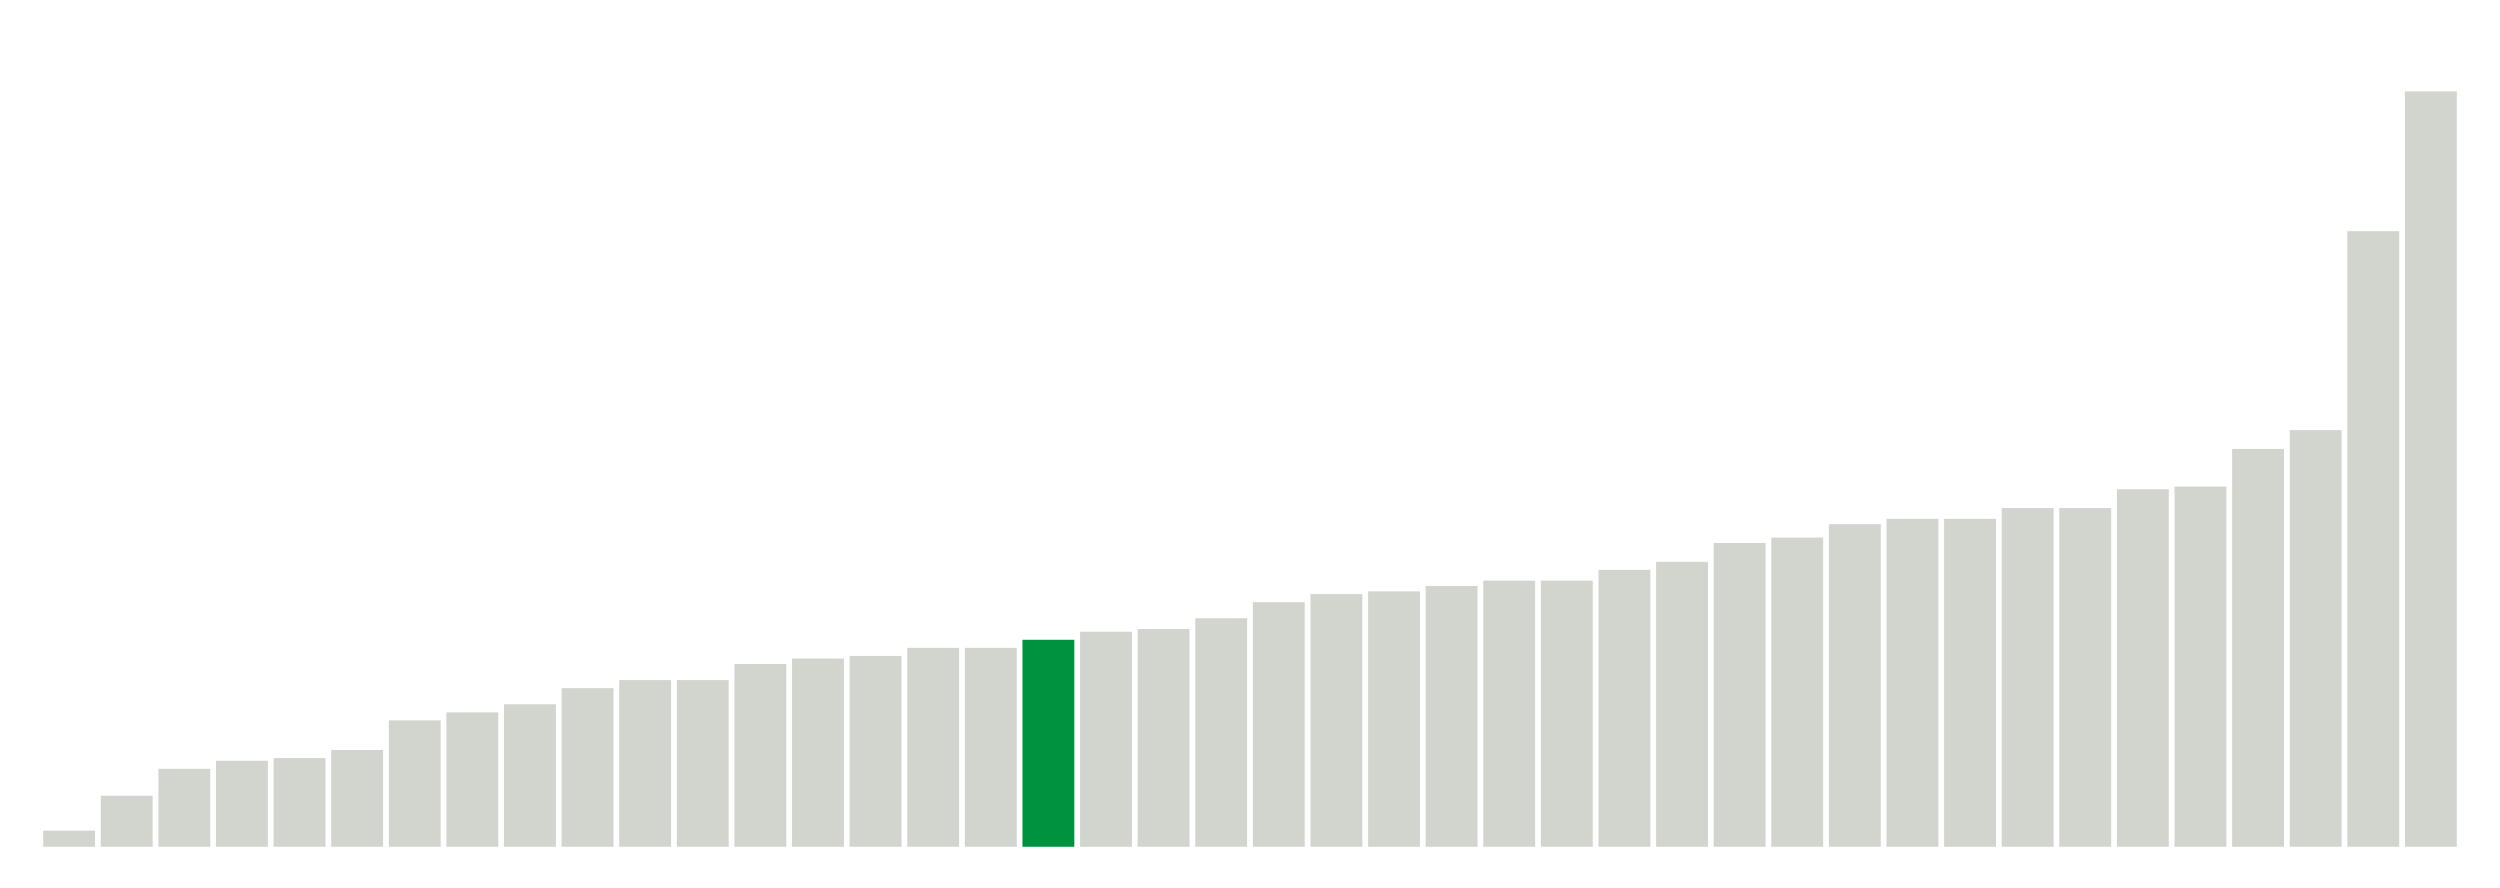
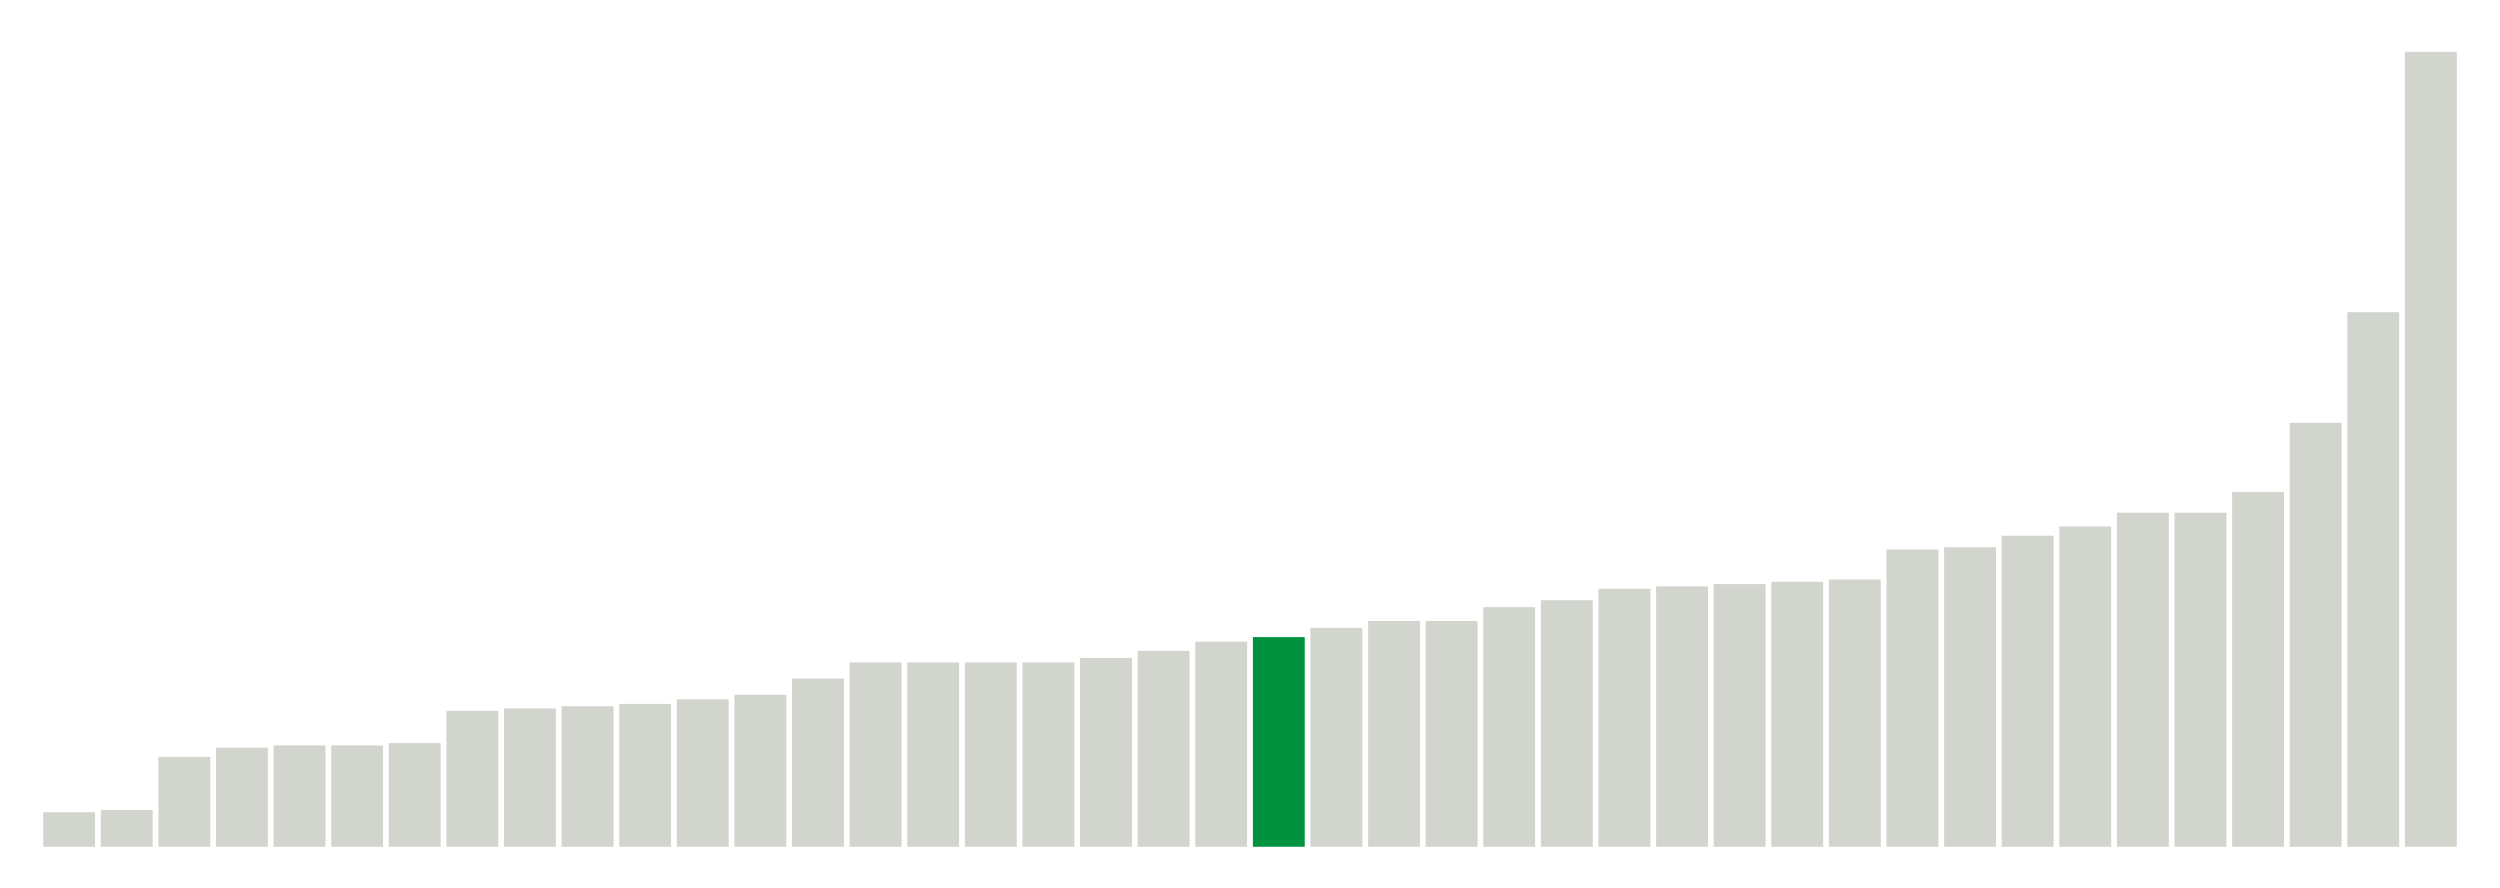
<svg xmlns="http://www.w3.org/2000/svg" version="1.1" class="marks" width="310" height="110">
  <g fill="none" stroke-miterlimit="10" transform="translate(5,5)">
    <g class="mark-group role-frame root" role="graphics-object" aria-roledescription="group mark container">
      <g transform="translate(0,0)">
        <path class="background" aria-hidden="true" d="M0,0h300v100h-300Z" stroke="#ddd" stroke-width="0" />
        <g>
          <g class="mark-rect role-mark marks" role="graphics-symbol" aria-roledescription="rect mark container">
-             <path d="M0.357,98h6.429v2h-6.429Z" fill="#D2D4CE" />
-             <path d="M7.5,93.667h6.429v6.333h-6.429Z" fill="#D2D4CE" />
-             <path d="M14.643,90.333h6.429v9.667h-6.429Z" fill="#D2D4CE" />
-             <path d="M21.786,89.333h6.429v10.667h-6.429Z" fill="#D2D4CE" />
-             <path d="M28.929,89h6.429v11h-6.429Z" fill="#D2D4CE" />
-             <path d="M36.071,88h6.429v12h-6.429Z" fill="#D2D4CE" />
-             <path d="M43.214,84.333h6.429v15.667h-6.429Z" fill="#D2D4CE" />
-             <path d="M50.357,83.333h6.429v16.667h-6.429Z" fill="#D2D4CE" />
-             <path d="M57.5,82.333h6.429v17.667h-6.429Z" fill="#D2D4CE" />
-             <path d="M64.643,80.333h6.429v19.667h-6.429Z" fill="#D2D4CE" />
-             <path d="M71.786,79.333h6.429v20.667h-6.429Z" fill="#D2D4CE" />
-             <path d="M78.929,79.333h6.429v20.667h-6.429Z" fill="#D2D4CE" />
-             <path d="M86.071,77.333h6.429v22.667h-6.429Z" fill="#D2D4CE" />
-             <path d="M93.214,76.667h6.429v23.333h-6.429Z" fill="#D2D4CE" />
-             <path d="M100.357,76.333h6.429v23.667h-6.429Z" fill="#D2D4CE" />
-             <path d="M107.5,75.333h6.429v24.667h-6.429Z" fill="#D2D4CE" />
-             <path d="M114.643,75.333h6.429v24.667h-6.429Z" fill="#D2D4CE" />
-             <path d="M121.786,74.333h6.429v25.667h-6.429Z" fill="#00923E" />
-             <path d="M128.929,73.333h6.429v26.667h-6.429Z" fill="#D2D4CE" />
-             <path d="M136.071,73h6.429v27h-6.429Z" fill="#D2D4CE" />
-             <path d="M143.214,71.667h6.429v28.333h-6.429Z" fill="#D2D4CE" />
-             <path d="M150.357,69.667h6.429v30.333h-6.429Z" fill="#D2D4CE" />
-             <path d="M157.5,68.667h6.429v31.333h-6.429Z" fill="#D2D4CE" />
-             <path d="M164.643,68.333h6.429v31.667h-6.429Z" fill="#D2D4CE" />
-             <path d="M171.786,67.667h6.429v32.333h-6.429Z" fill="#D2D4CE" />
-             <path d="M178.929,67h6.429v33h-6.429Z" fill="#D2D4CE" />
-             <path d="M186.071,67h6.429v33h-6.429Z" fill="#D2D4CE" />
-             <path d="M193.214,65.667h6.429v34.333h-6.429Z" fill="#D2D4CE" />
-             <path d="M200.357,64.667h6.429v35.333h-6.429Z" fill="#D2D4CE" />
-             <path d="M207.5,62.333h6.429v37.667h-6.429Z" fill="#D2D4CE" />
-             <path d="M214.643,61.667h6.429v38.333h-6.429Z" fill="#D2D4CE" />
-             <path d="M221.786,60h6.429v40h-6.429Z" fill="#D2D4CE" />
-             <path d="M228.929,59.333h6.429v40.667h-6.429Z" fill="#D2D4CE" />
-             <path d="M236.071,59.333h6.429v40.667h-6.429Z" fill="#D2D4CE" />
-             <path d="M243.214,58h6.429v42h-6.429Z" fill="#D2D4CE" />
-             <path d="M250.357,58h6.429v42h-6.429Z" fill="#D2D4CE" />
-             <path d="M257.5,55.667h6.429v44.333h-6.429Z" fill="#D2D4CE" />
-             <path d="M264.643,55.333h6.429v44.667h-6.429Z" fill="#D2D4CE" />
-             <path d="M271.786,50.667h6.429v49.333h-6.429Z" fill="#D2D4CE" />
-             <path d="M278.929,48.333h6.429v51.667h-6.429Z" fill="#D2D4CE" />
-             <path d="M286.071,23.667h6.429v76.333h-6.429Z" fill="#D2D4CE" />
-             <path d="M293.214,6.333h6.429v93.667h-6.429Z" fill="#D2D4CE" />
+             <path d="M0.357,95.714h6.429v4.286h-6.429Z" fill="#D2D4CE" />
+             <path d="M7.5,95.429h6.429v4.571h-6.429Z" fill="#D2D4CE" />
+             <path d="M14.643,88.857h6.429v11.143h-6.429Z" fill="#D2D4CE" />
+             <path d="M21.786,87.714h6.429v12.286h-6.429Z" fill="#D2D4CE" />
+             <path d="M28.929,87.429h6.429v12.571h-6.429Z" fill="#D2D4CE" />
+             <path d="M36.071,87.429h6.429v12.571h-6.429Z" fill="#D2D4CE" />
+             <path d="M43.214,87.143h6.429v12.857h-6.429Z" fill="#D2D4CE" />
+             <path d="M50.357,83.143h6.429v16.857h-6.429Z" fill="#D2D4CE" />
+             <path d="M57.5,82.857h6.429v17.143h-6.429Z" fill="#D2D4CE" />
+             <path d="M64.643,82.571h6.429v17.429h-6.429Z" fill="#D2D4CE" />
+             <path d="M71.786,82.286h6.429v17.714h-6.429Z" fill="#D2D4CE" />
+             <path d="M78.929,81.714h6.429v18.286h-6.429Z" fill="#D2D4CE" />
+             <path d="M86.071,81.143h6.429v18.857h-6.429Z" fill="#D2D4CE" />
+             <path d="M93.214,79.143h6.429v20.857h-6.429Z" fill="#D2D4CE" />
+             <path d="M100.357,77.143h6.429v22.857h-6.429Z" fill="#D2D4CE" />
+             <path d="M107.5,77.143h6.429v22.857h-6.429Z" fill="#D2D4CE" />
+             <path d="M114.643,77.143h6.429v22.857h-6.429Z" fill="#D2D4CE" />
+             <path d="M121.786,77.143h6.429v22.857h-6.429Z" fill="#D2D4CE" />
+             <path d="M128.929,76.571h6.429v23.429h-6.429Z" fill="#D2D4CE" />
+             <path d="M136.071,75.714h6.429v24.286h-6.429Z" fill="#D2D4CE" />
+             <path d="M143.214,74.571h6.429v25.429h-6.429Z" fill="#D2D4CE" />
+             <path d="M150.357,74h6.429v26h-6.429Z" fill="#00923E" />
+             <path d="M157.5,72.857h6.429v27.143h-6.429Z" fill="#D2D4CE" />
+             <path d="M164.643,72h6.429v28h-6.429Z" fill="#D2D4CE" />
+             <path d="M171.786,72h6.429v28h-6.429Z" fill="#D2D4CE" />
+             <path d="M178.929,70.286h6.429v29.714h-6.429Z" fill="#D2D4CE" />
+             <path d="M186.071,69.429h6.429v30.571h-6.429Z" fill="#D2D4CE" />
+             <path d="M193.214,68h6.429v32h-6.429Z" fill="#D2D4CE" />
+             <path d="M200.357,67.714h6.429v32.286h-6.429Z" fill="#D2D4CE" />
+             <path d="M207.5,67.429h6.429v32.571h-6.429Z" fill="#D2D4CE" />
+             <path d="M214.643,67.143h6.429v32.857h-6.429Z" fill="#D2D4CE" />
+             <path d="M221.786,66.857h6.429v33.143h-6.429Z" fill="#D2D4CE" />
+             <path d="M228.929,63.143h6.429v36.857h-6.429Z" fill="#D2D4CE" />
+             <path d="M236.071,62.857h6.429v37.143h-6.429Z" fill="#D2D4CE" />
+             <path d="M243.214,61.429h6.429v38.571h-6.429Z" fill="#D2D4CE" />
+             <path d="M250.357,60.286h6.429v39.714h-6.429Z" fill="#D2D4CE" />
+             <path d="M257.5,58.571h6.429v41.429h-6.429Z" fill="#D2D4CE" />
+             <path d="M264.643,58.571h6.429v41.429h-6.429Z" fill="#D2D4CE" />
+             <path d="M271.786,56h6.429v44h-6.429Z" fill="#D2D4CE" />
+             <path d="M278.929,47.429h6.429v52.571h-6.429Z" fill="#D2D4CE" />
+             <path d="M286.071,33.714h6.429v66.286h-6.429Z" fill="#D2D4CE" />
+             <path d="M293.214,1.429h6.429v98.571h-6.429Z" fill="#D2D4CE" />
          </g>
        </g>
        <path class="foreground" aria-hidden="true" d="" display="none" />
      </g>
    </g>
  </g>
</svg>
